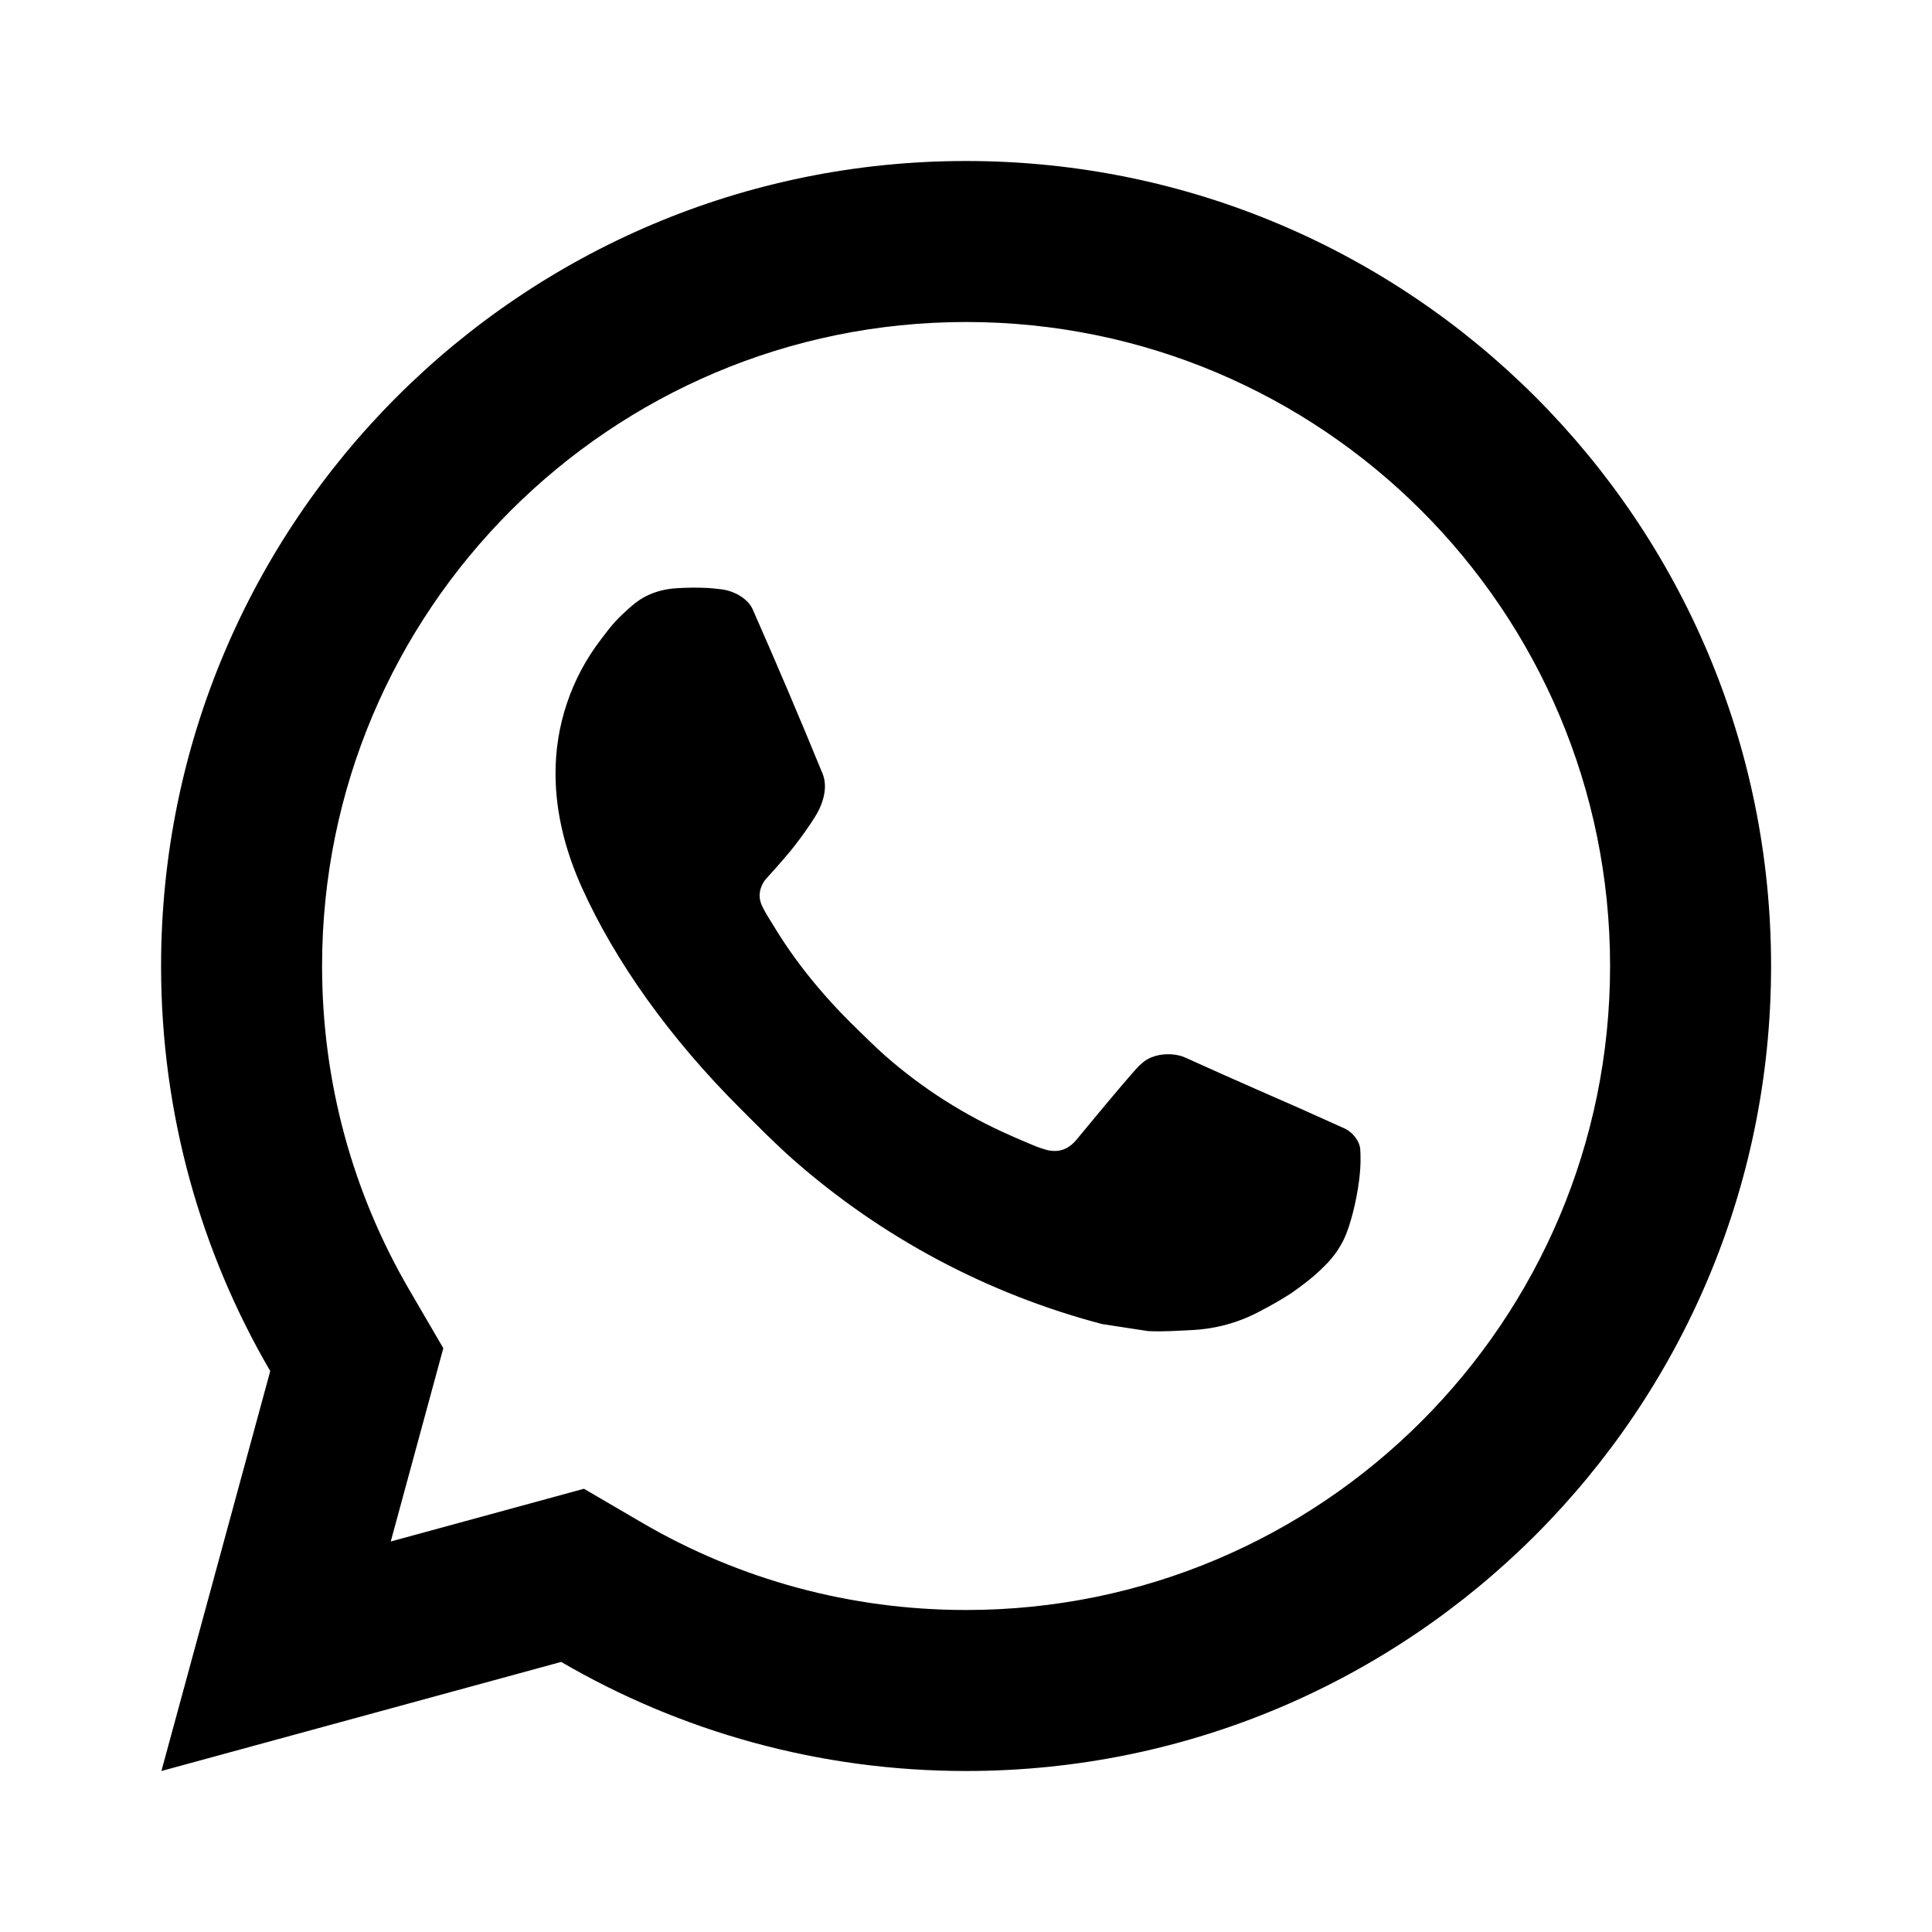
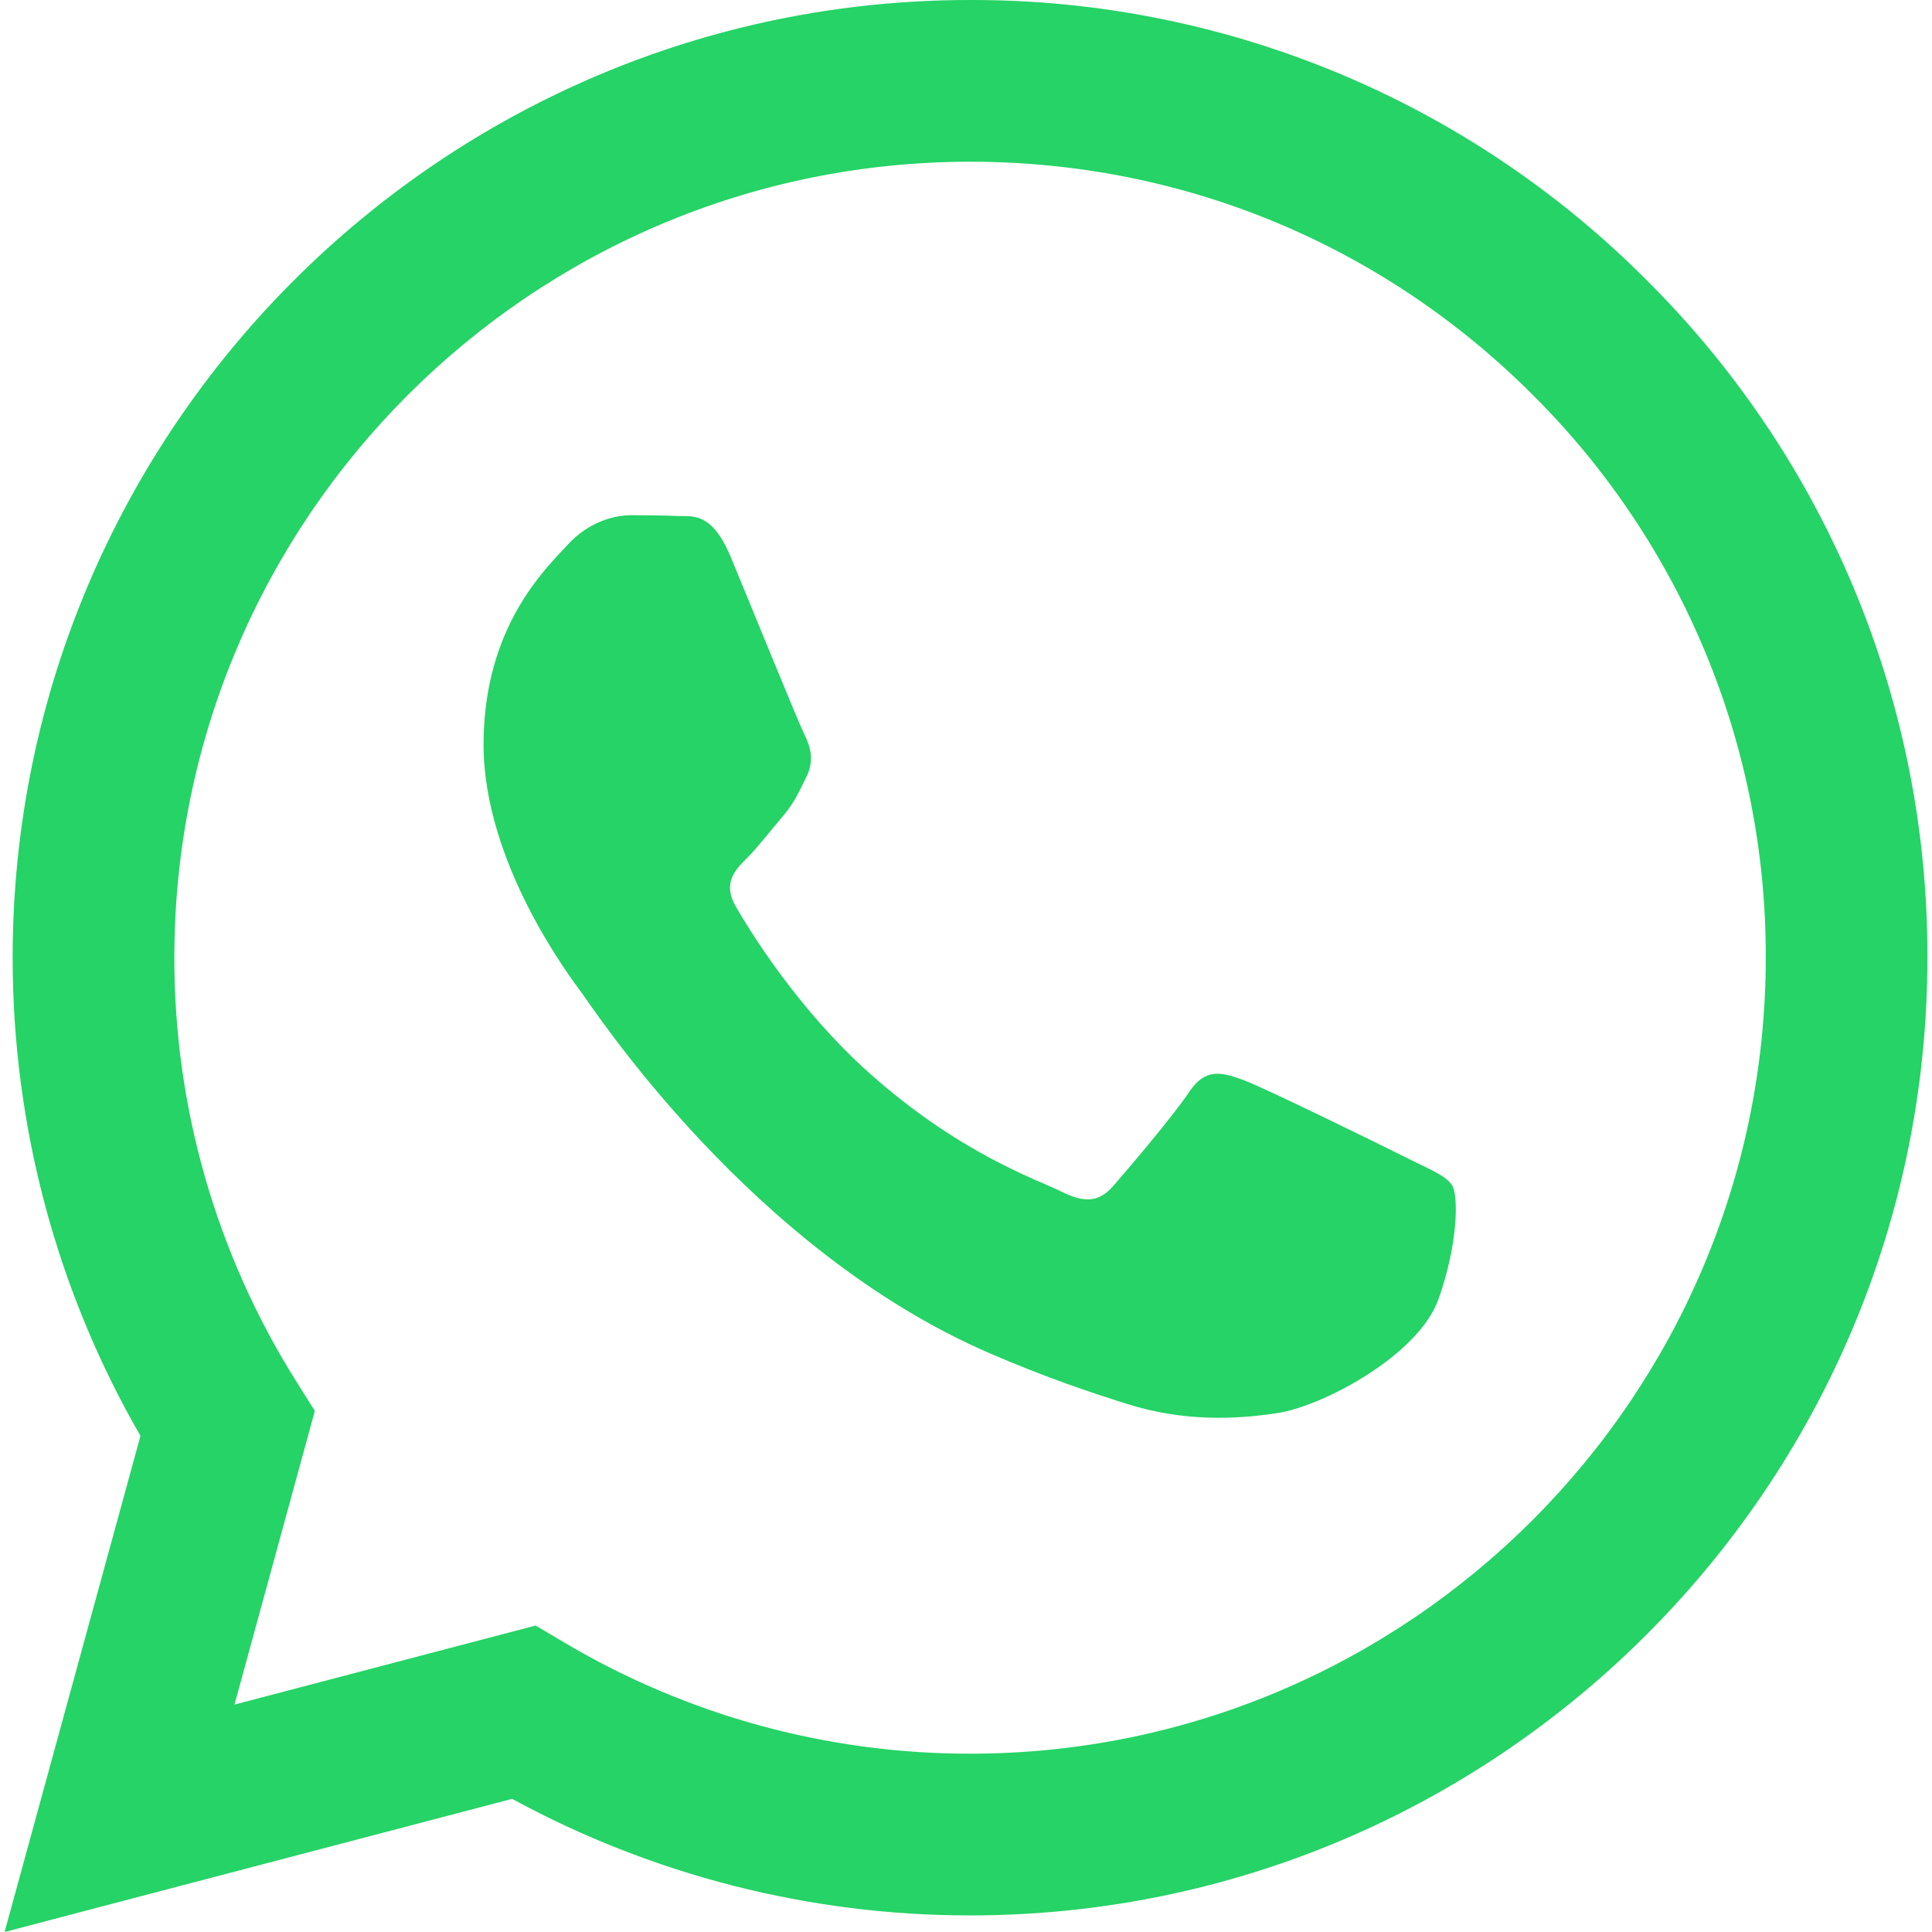
- <svg xmlns="http://www.w3.org/2000/svg" viewBox="0 0 24 24" fill="currentColor">
-   <path d="M7.254 18.494L7.978 18.917C9.189 19.623 10.565 20 12.001 20C16.419 20 20.001 16.418 20.001 12C20.001 7.582 16.419 4 12.001 4C7.583 4 4.001 7.582 4.001 12C4.001 13.436 4.378 14.813 5.085 16.024L5.507 16.748L4.854 19.149L7.254 18.494ZM2.005 22L3.357 17.032C2.495 15.554 2.001 13.835 2.001 12C2.001 6.477 6.478 2 12.001 2C17.524 2 22.001 6.477 22.001 12C22.001 17.523 17.524 22 12.001 22C10.167 22 8.449 21.506 6.971 20.645L2.005 22ZM8.392 7.308C8.526 7.299 8.661 7.297 8.795 7.304C8.849 7.308 8.903 7.314 8.957 7.32C9.116 7.338 9.291 7.435 9.35 7.569C9.648 8.245 9.938 8.926 10.218 9.61C10.28 9.761 10.243 9.956 10.125 10.146C10.065 10.243 9.971 10.379 9.862 10.518C9.749 10.663 9.506 10.929 9.506 10.929C9.506 10.929 9.407 11.047 9.445 11.194C9.459 11.25 9.505 11.331 9.547 11.399C9.57 11.437 9.592 11.47 9.606 11.494C9.862 11.921 10.206 12.354 10.626 12.762C10.746 12.878 10.863 12.997 10.989 13.108C11.457 13.521 11.987 13.858 12.559 14.108L12.564 14.111C12.649 14.147 12.692 14.167 12.816 14.219C12.878 14.246 12.942 14.268 13.007 14.286C13.031 14.292 13.055 14.296 13.08 14.297C13.242 14.307 13.335 14.203 13.375 14.155C14.098 13.279 14.165 13.222 14.17 13.222V13.224C14.265 13.124 14.414 13.089 14.548 13.097C14.608 13.101 14.669 13.112 14.725 13.138C15.256 13.38 16.126 13.759 16.126 13.759L16.707 14.02C16.805 14.067 16.894 14.178 16.898 14.285C16.901 14.352 16.908 14.46 16.884 14.658C16.852 14.917 16.774 15.228 16.696 15.391C16.641 15.506 16.569 15.607 16.487 15.693C16.374 15.81 16.291 15.881 16.156 15.981C16.074 16.043 16.031 16.071 16.031 16.071C15.892 16.159 15.814 16.203 15.648 16.291C15.391 16.428 15.107 16.507 14.815 16.522C14.63 16.531 14.444 16.545 14.259 16.535C14.251 16.534 13.691 16.448 13.691 16.448C12.269 16.074 10.954 15.374 9.85 14.402C9.625 14.203 9.415 13.989 9.202 13.776C8.313 12.891 7.64 11.936 7.232 11.034C7.03 10.588 6.903 10.112 6.901 9.621C6.897 9.014 7.096 8.423 7.466 7.942C7.539 7.847 7.608 7.749 7.727 7.636C7.853 7.517 7.934 7.452 8.021 7.408C8.136 7.349 8.263 7.317 8.392 7.308Z" />
+ <svg xmlns="http://www.w3.org/2000/svg" role="img" viewBox="0 0 24 24">
+   <path fill="#25D366" d="M17.472 14.382c-.297-.149-1.758-.867-2.03-.967-.273-.099-.471-.148-.67.15-.197.297-.767.966-.94 1.164-.173.199-.347.223-.644.075-.297-.15-1.255-.463-2.39-1.475-.883-.788-1.48-1.761-1.653-2.059-.173-.297-.018-.458.13-.606.134-.133.298-.347.446-.52.149-.174.198-.298.298-.497.099-.198.05-.371-.025-.52-.075-.149-.669-1.612-.916-2.207-.242-.579-.487-.5-.669-.51-.173-.008-.371-.01-.57-.01-.198 0-.52.074-.792.372-.272.297-1.04 1.016-1.04 2.479 0 1.462 1.065 2.875 1.213 3.074.149.198 2.096 3.2 5.077 4.487.709.306 1.262.489 1.694.625.712.227 1.36.195 1.871.118.571-.085 1.758-.719 2.006-1.413.248-.694.248-1.289.173-1.413-.074-.124-.272-.198-.57-.347m-5.421 7.403h-.004a9.87 9.87 0 01-5.031-1.378l-.361-.214-3.741.982.998-3.648-.235-.374a9.86 9.86 0 01-1.51-5.26c.001-5.45 4.436-9.884 9.888-9.884 2.64 0 5.122 1.03 6.988 2.898a9.825 9.825 0 012.893 6.994c-.003 5.45-4.437 9.884-9.885 9.884m8.413-18.297A11.815 11.815 0 0012.05 0C5.495 0 .16 5.335.157 11.892c0 2.096.547 4.142 1.588 5.945L.057 24l6.305-1.654a11.882 11.882 0 005.683 1.448h.005c6.554 0 11.89-5.335 11.893-11.893a11.821 11.821 0 00-3.48-8.413Z" />
</svg>
